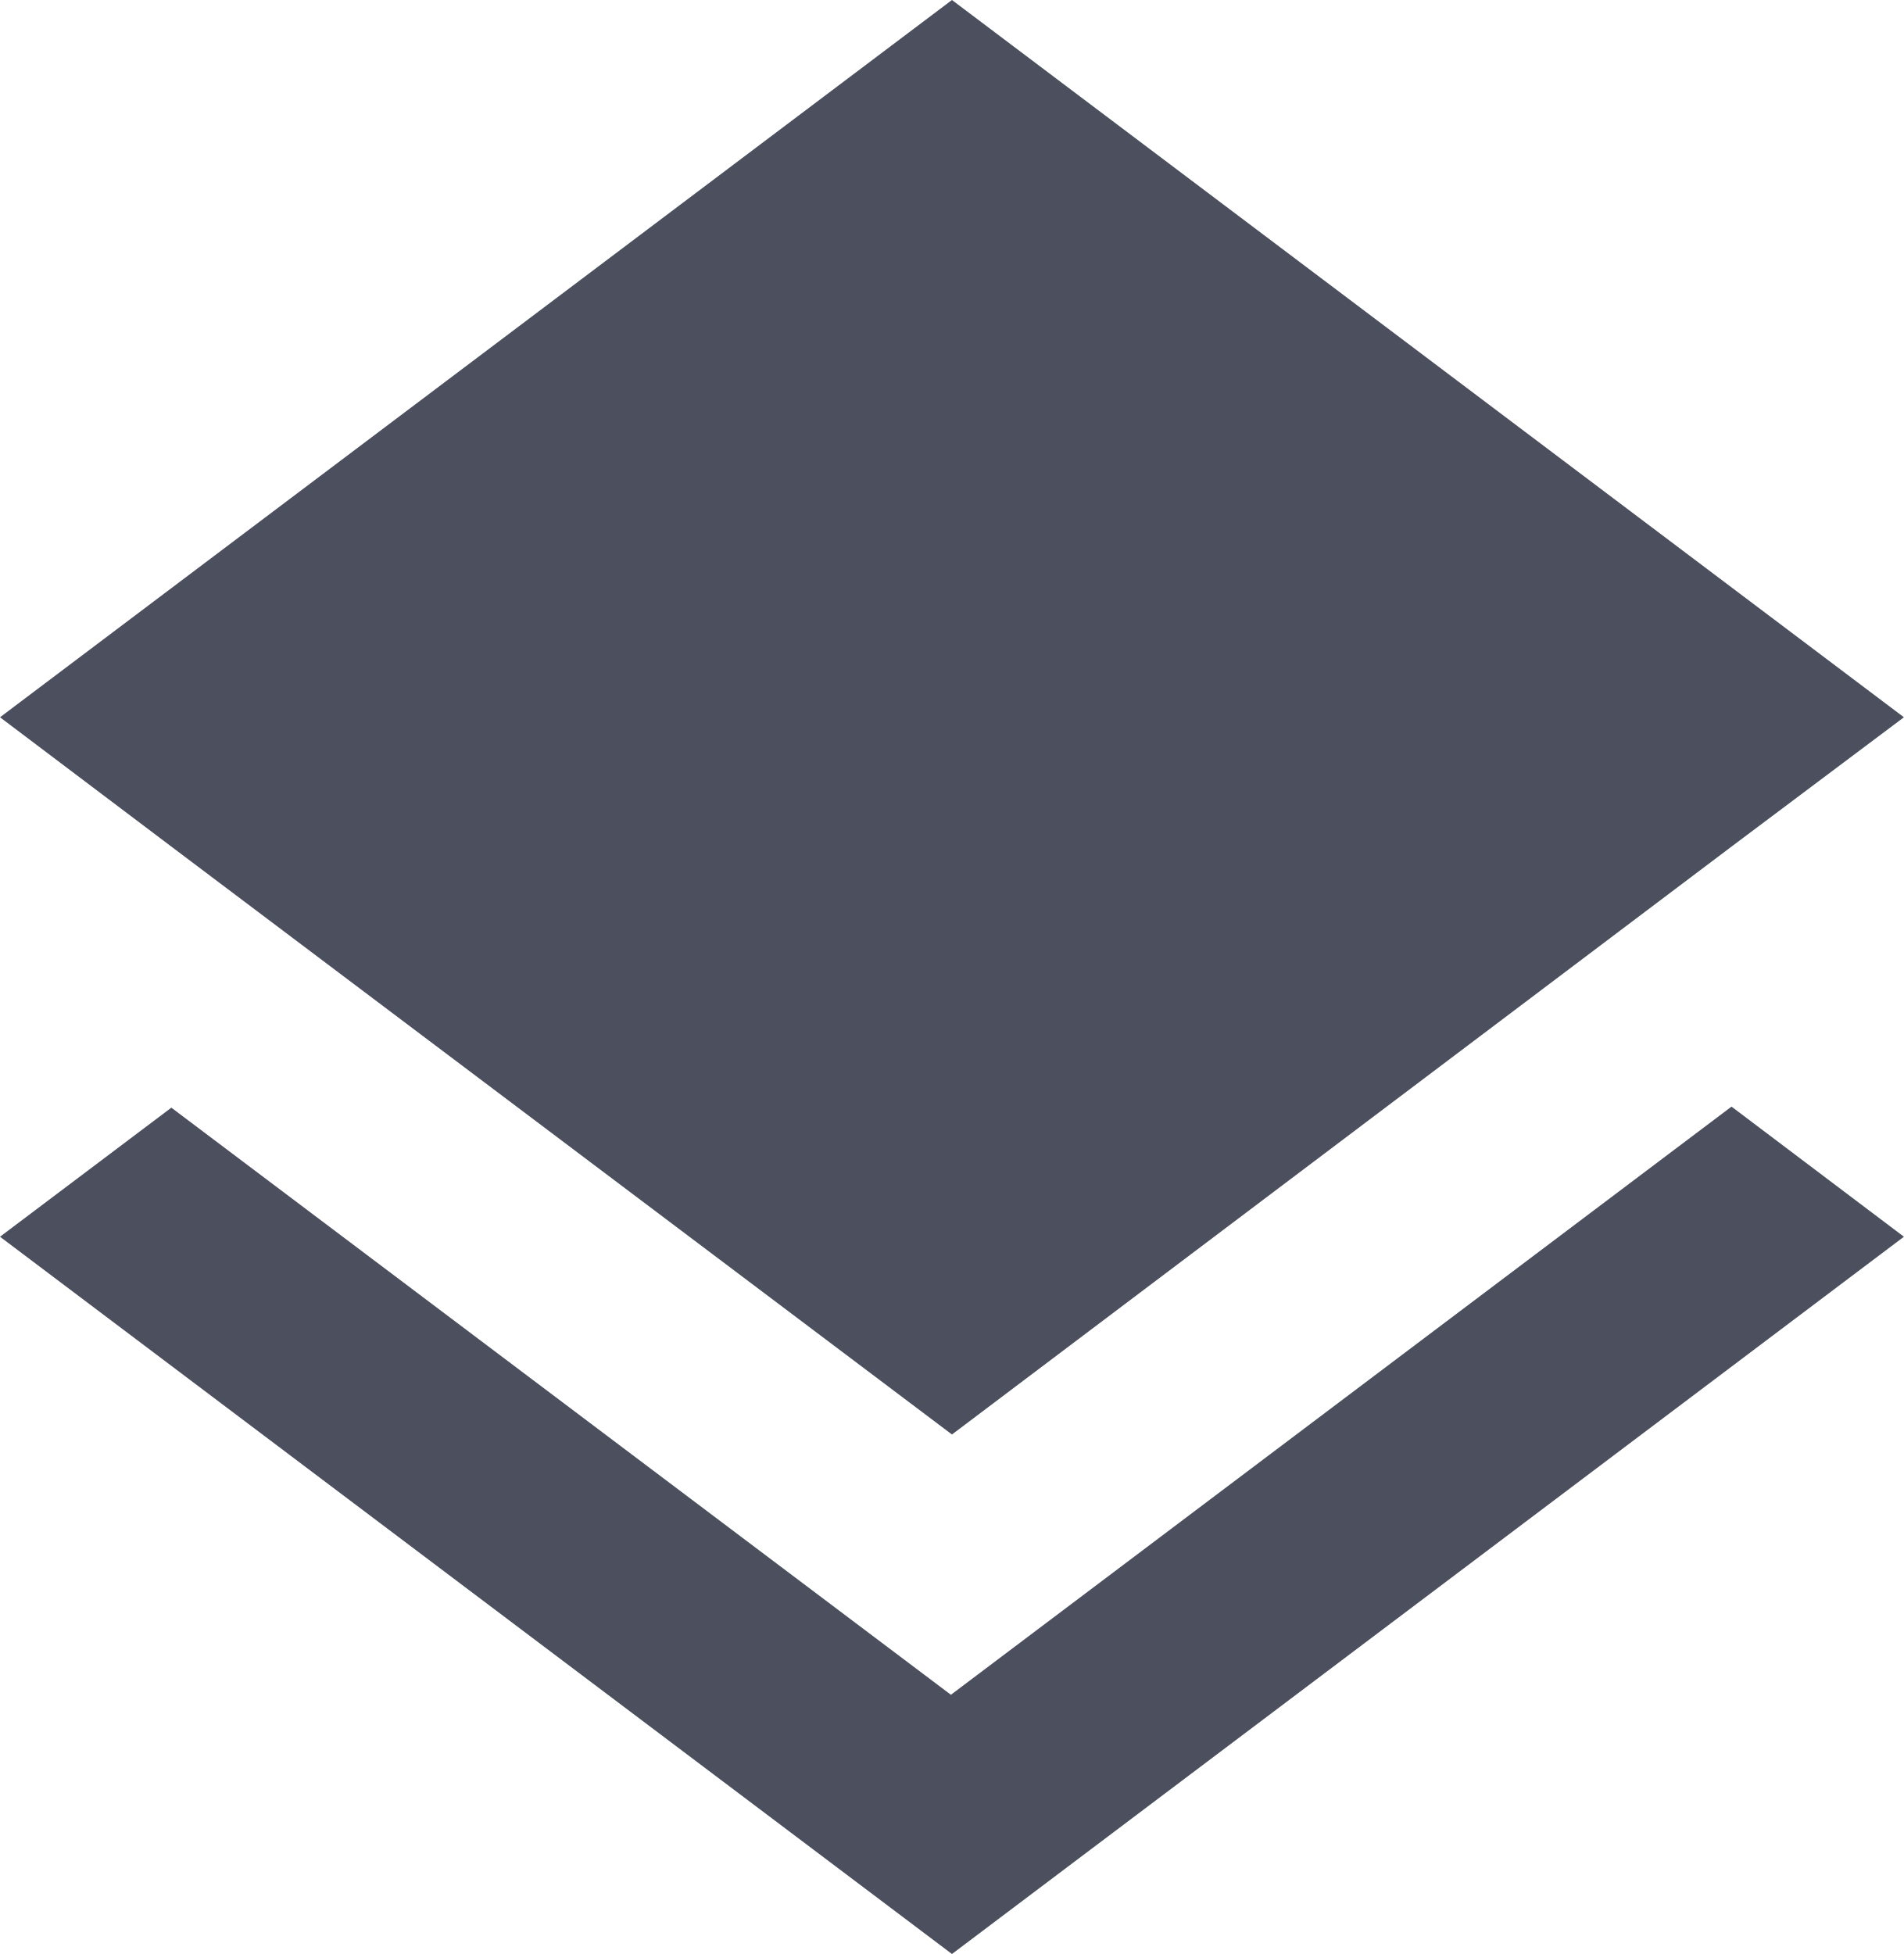
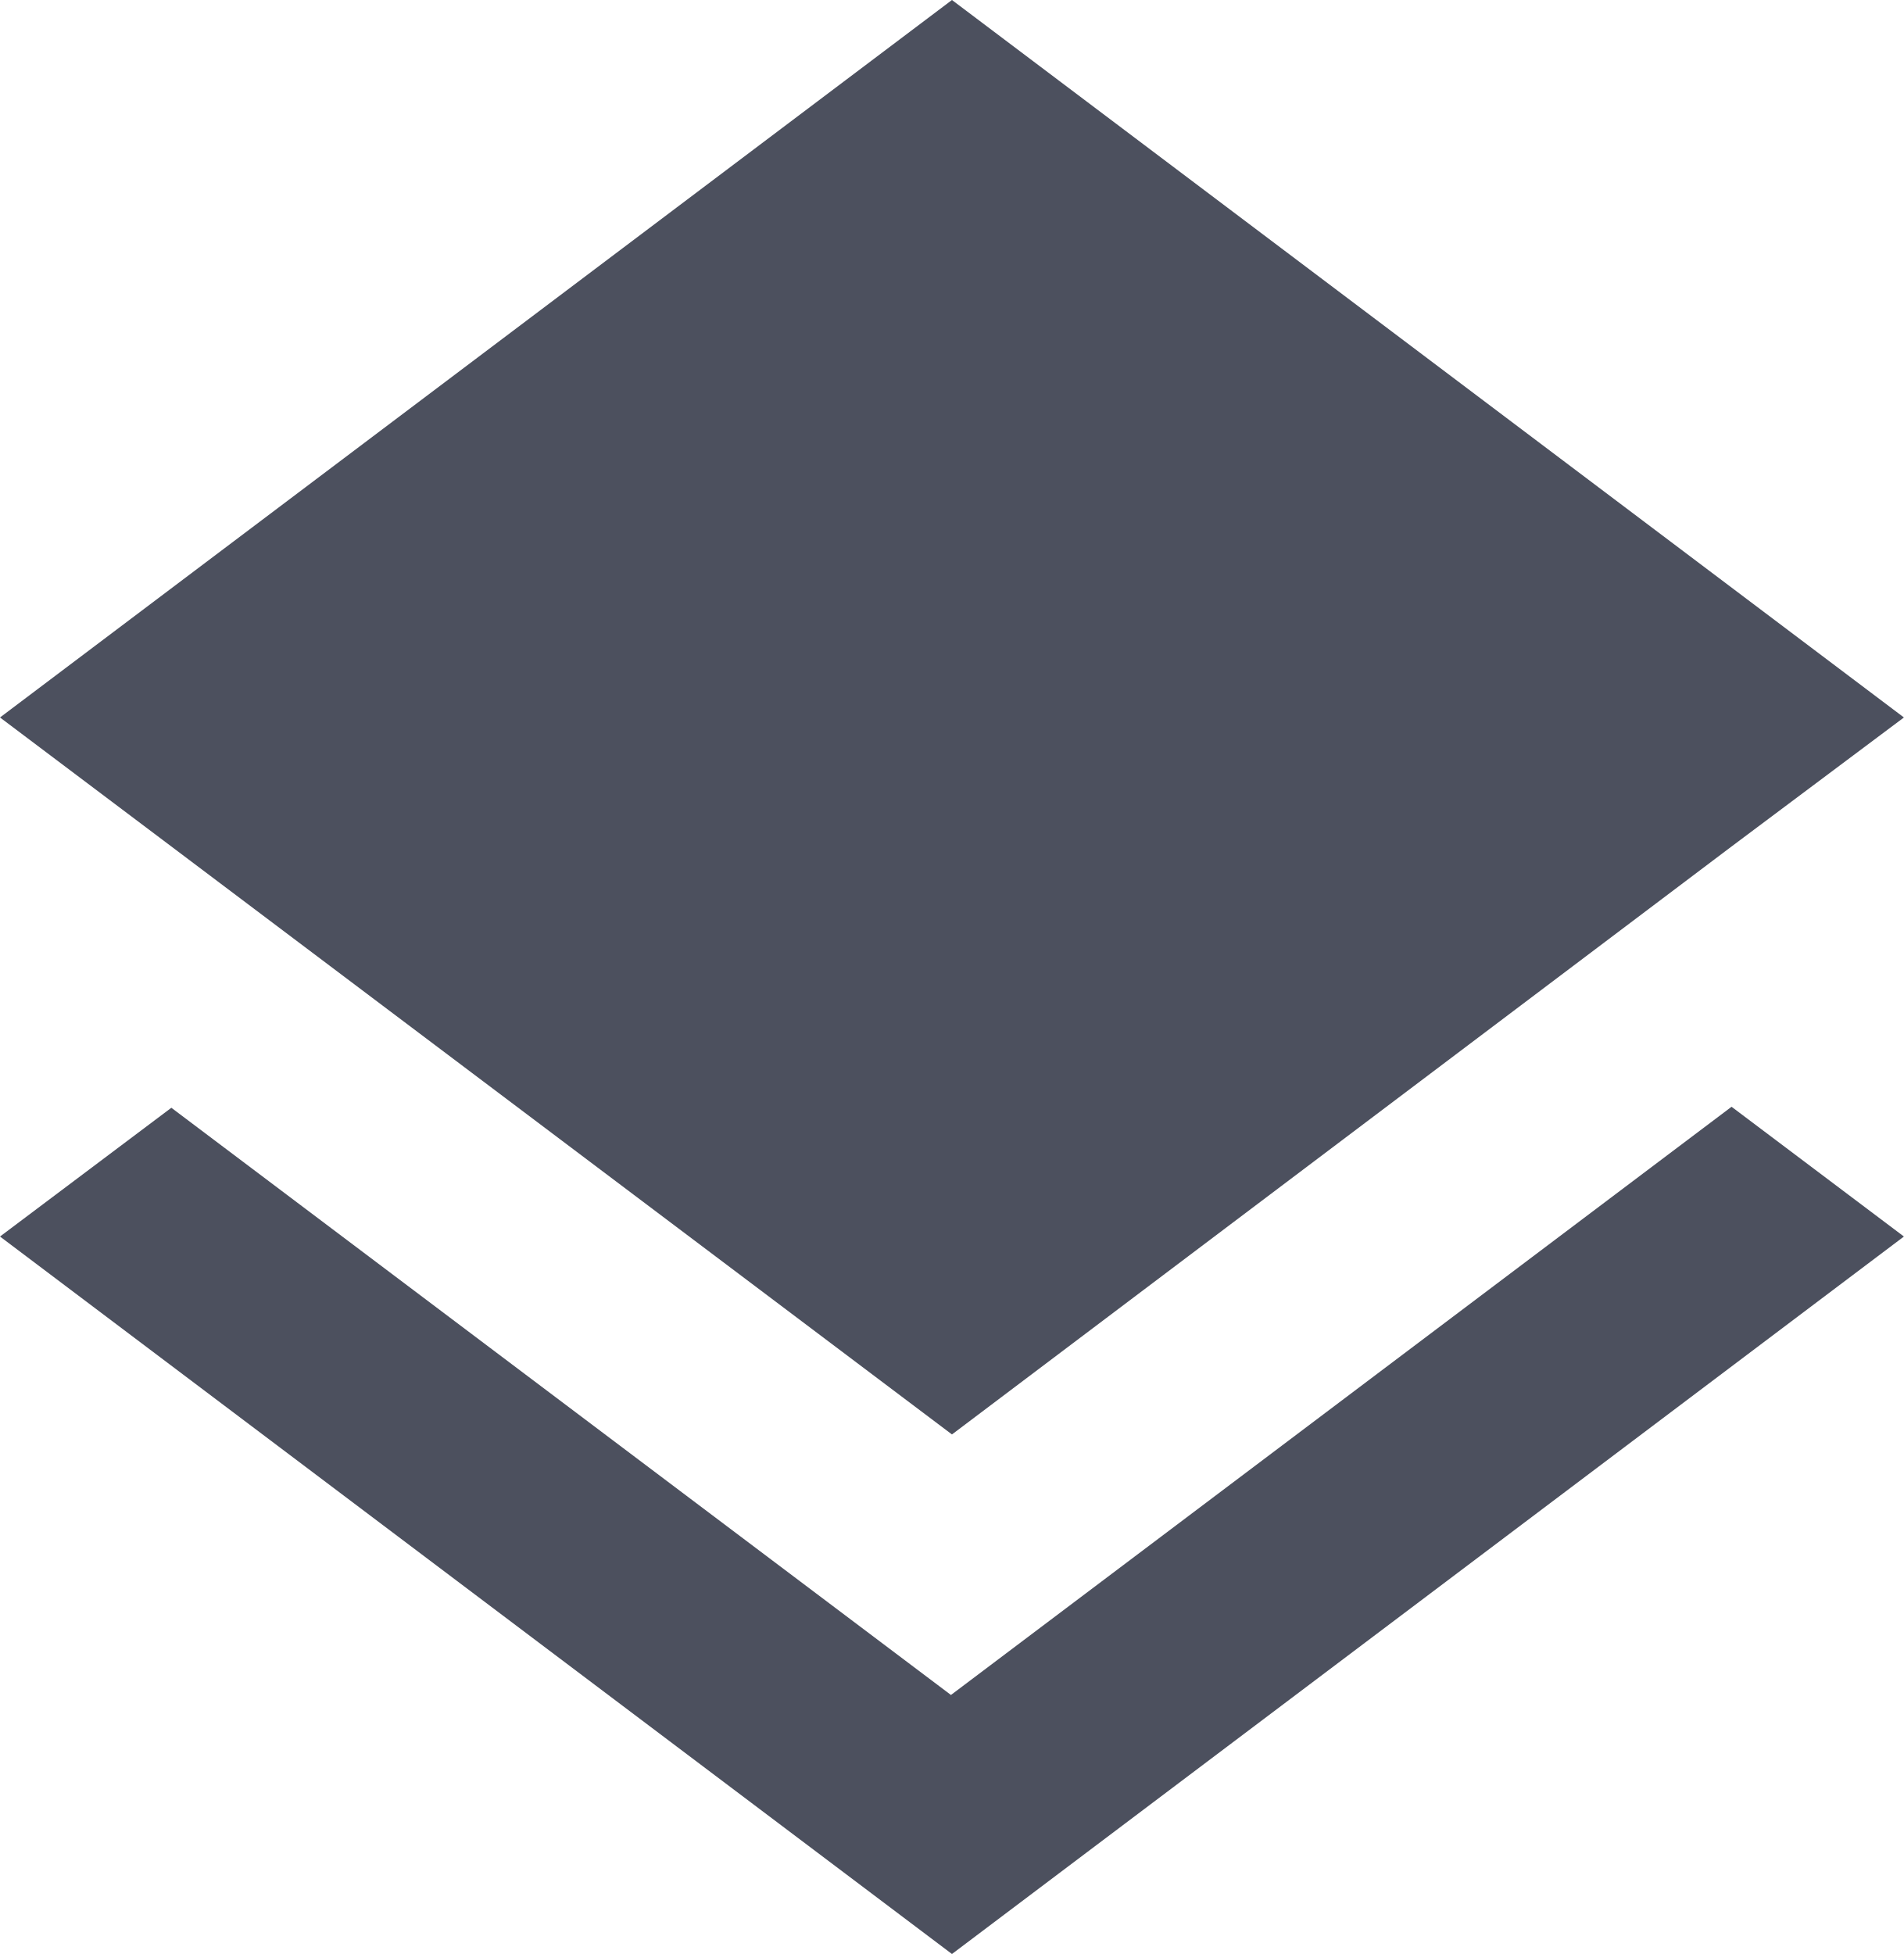
- <svg xmlns="http://www.w3.org/2000/svg" width="38" height="39" viewBox="0 0 38 39" fill="none">
-   <path d="M18.979 33.826L3.42 22.108L0 24.684L19 39L38 24.684L34.559 22.087L18.979 33.826ZM19 28.631L34.538 16.913L38 14.316L19 0L0 14.316L3.441 16.913L19 28.631Z" fill="#4C505E" />
+ <svg xmlns="http://www.w3.org/2000/svg" id="Layer_1" data-name="Layer 1" viewBox="0 0 38 39">
+   <defs>
+     <style>
+             .cls-1{fill:#4c505e;}
+         </style>
+   </defs>
+   <path class="cls-1 cls-1--up" d="M19,28.63,34.54,16.91,38,14.32,19,0,0,14.32l3.44,2.59Z" />
+   <g id="Layer_2" data-name="Layer 2">
+     <polygon class="cls-1 cls-1--down" points="18.98 33.83 3.42 22.11 0 24.68 19 39 38 24.68 34.56 22.09 18.98 33.83" />
+   </g>
</svg>
